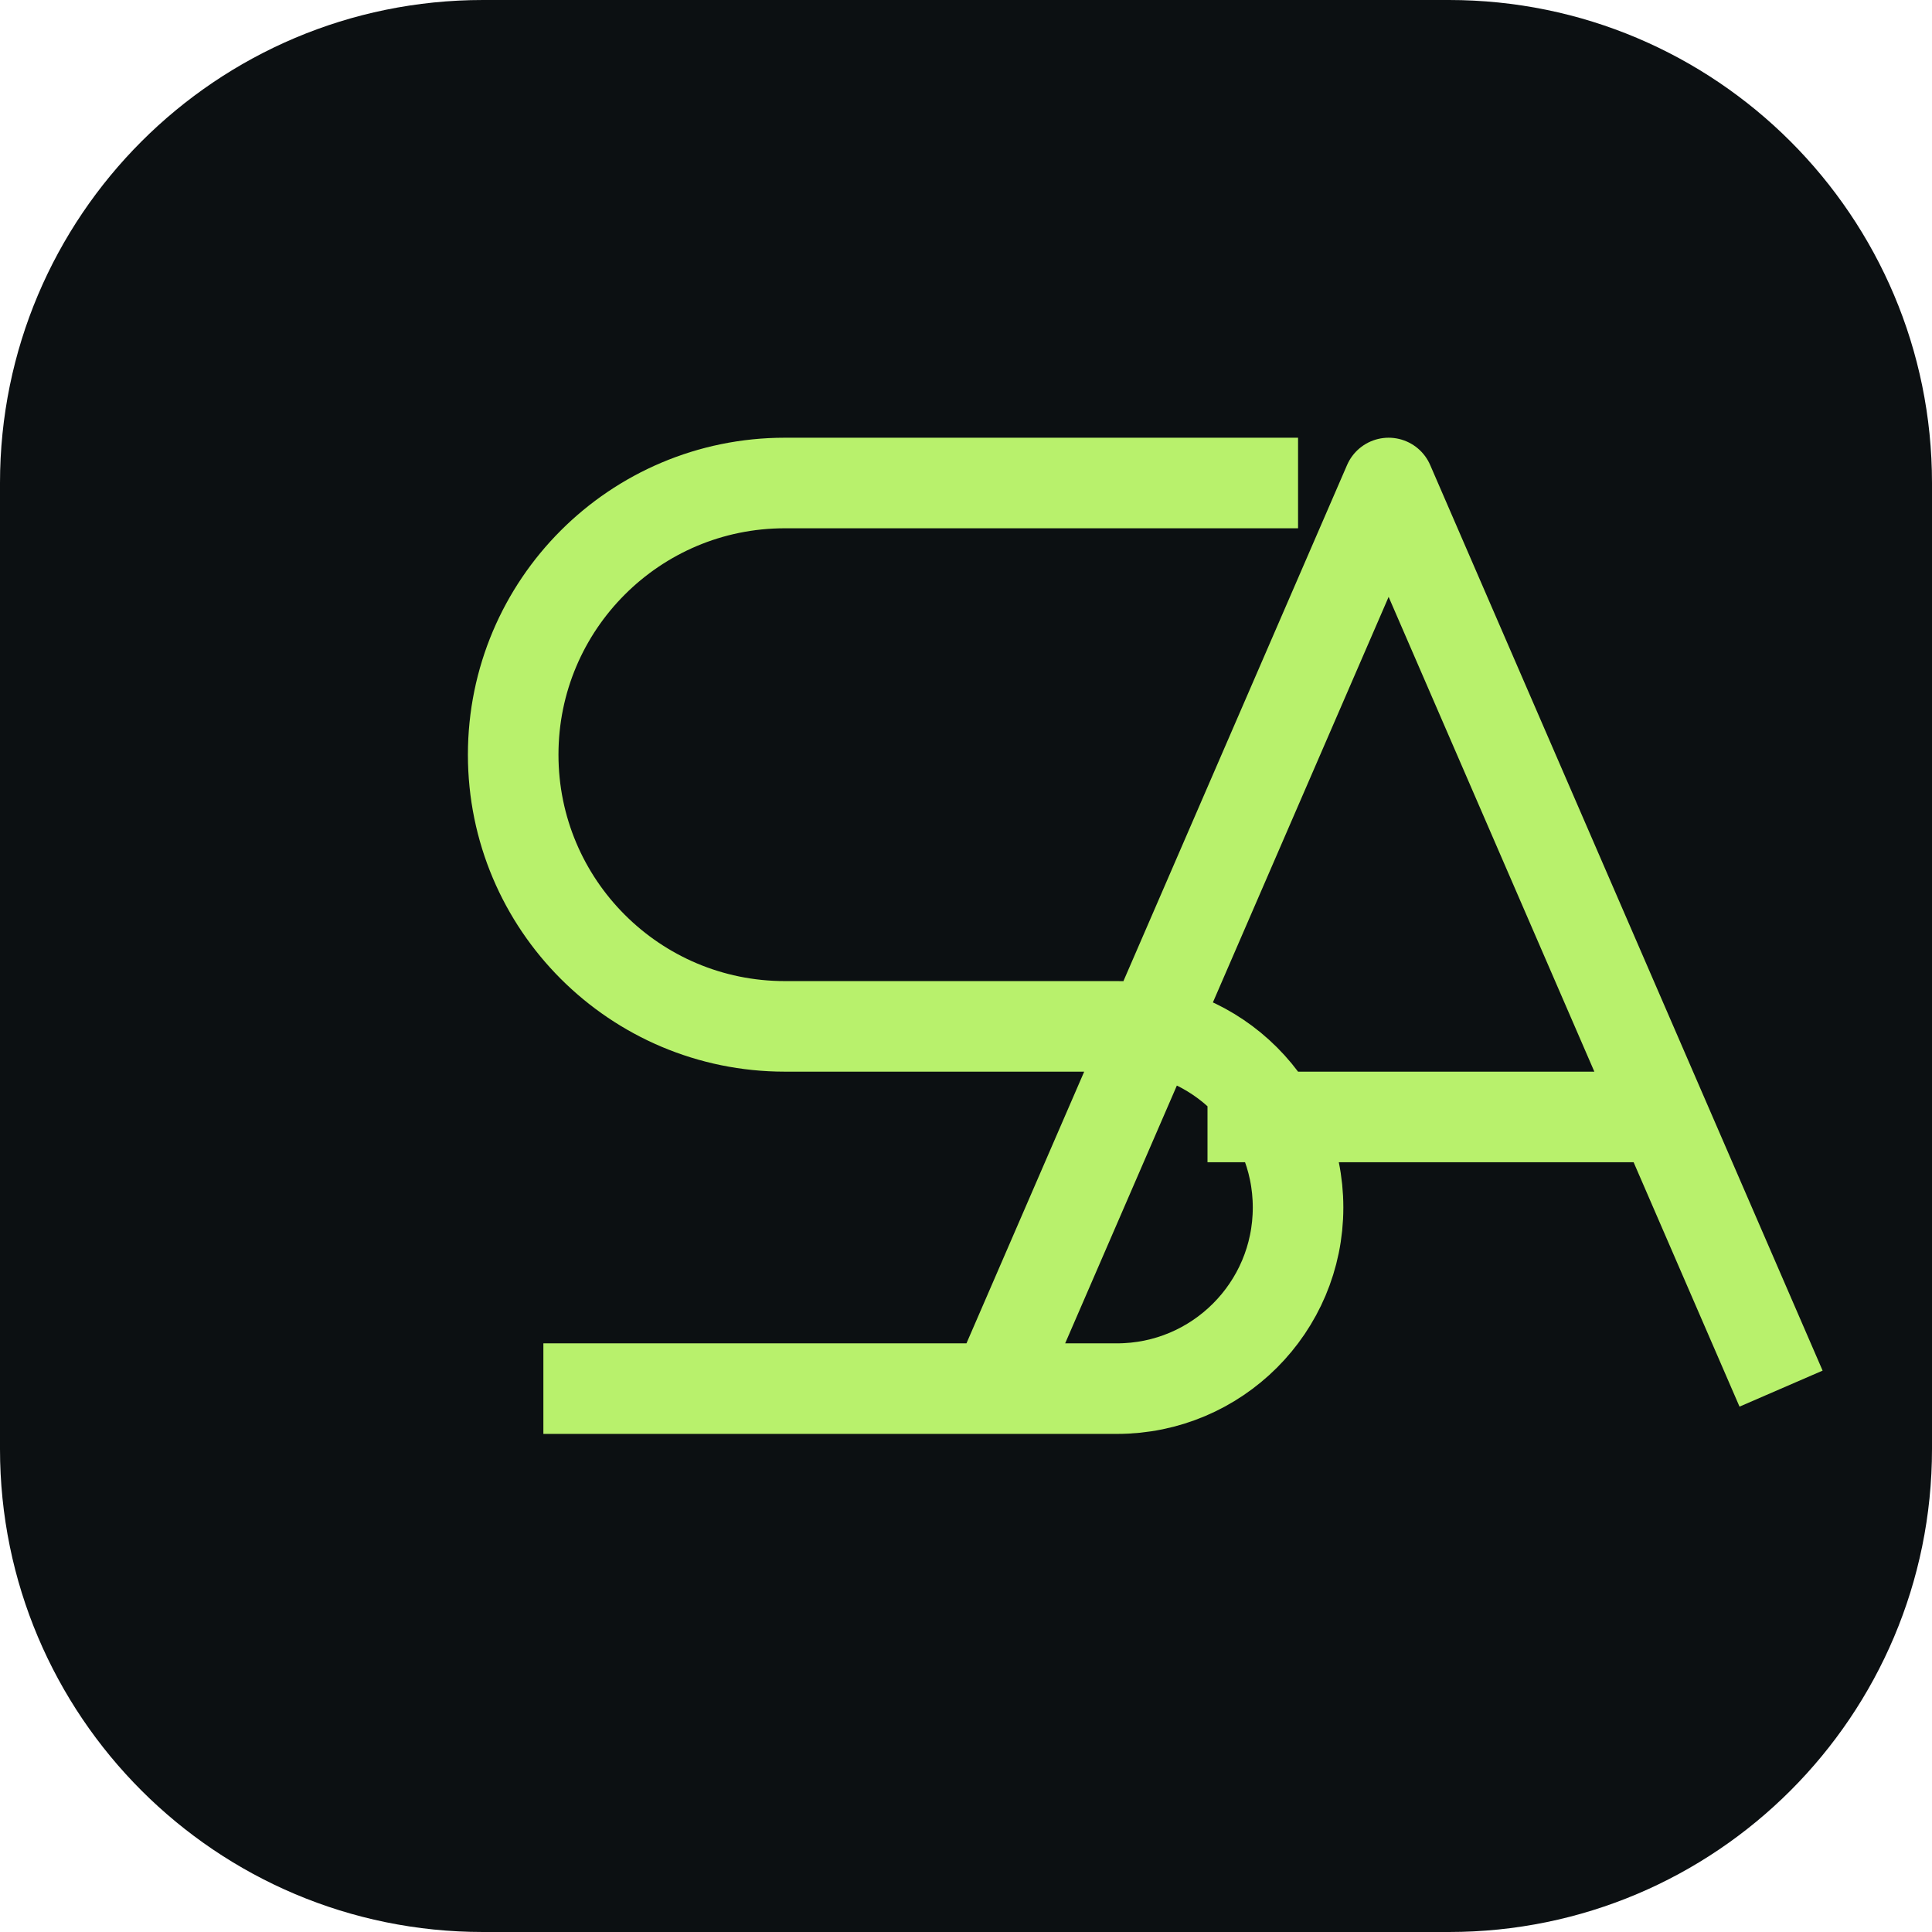
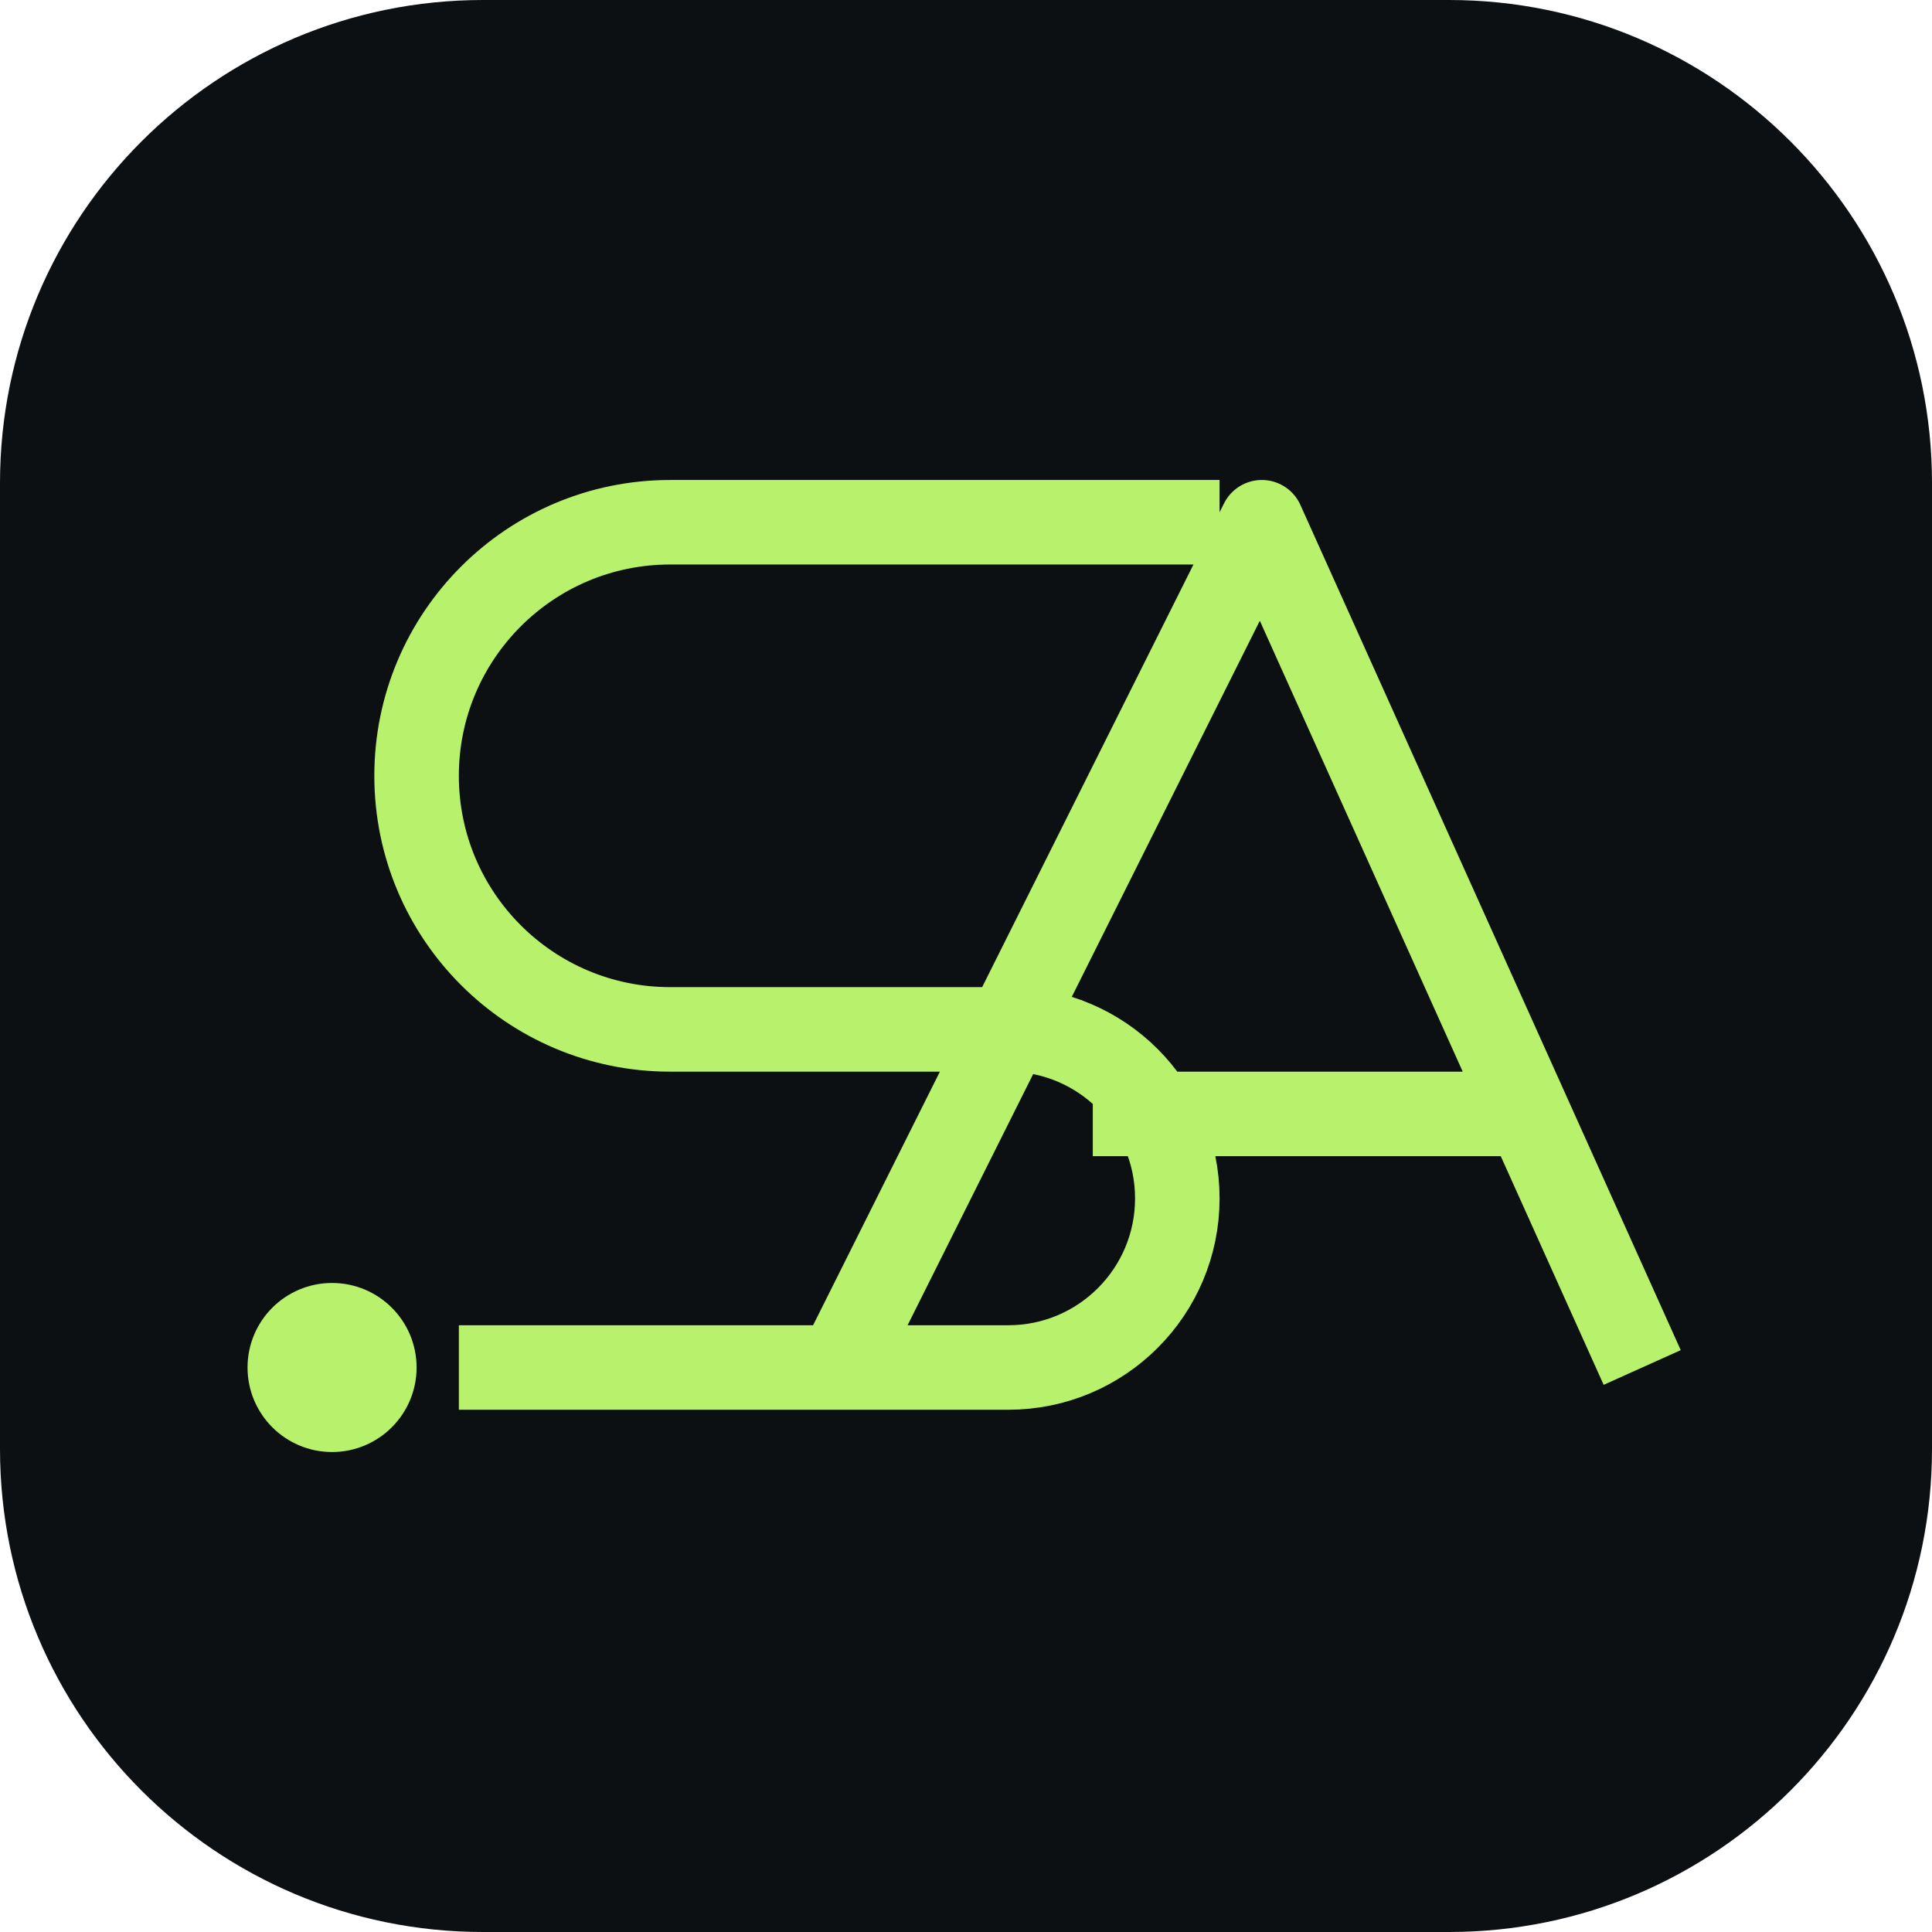
- <svg xmlns="http://www.w3.org/2000/svg" viewBox="0 0 64 64">
+ <svg xmlns="http://www.w3.org/2000/svg" width="64" height="64" viewBox="0 0 64 64" role="img">
  <rect width="64" height="64" rx="16" fill="#0C1012" />
-   <path d="M43 16H26a9 9 0 0 0 0 18h11a6 6 0 0 1 0 12H18m15 0 13-30 13 30M40 37h15" fill="none" stroke="#B8F16C" stroke-width="3" stroke-linejoin="round" />
+   <g transform="translate(-.2 3.3) scale(1.4)">
+     <g fill="none" stroke="#B8F16C" stroke-width="2" stroke-linejoin="round">
+       <path d="M29 10H16a6 6 0 0 0 0 12h8a4 4 0 1 1 0 8H11M20 30 30 10l9 20M26 24h10" />
+     </g>
+     <circle cx="8" cy="30" r="2" fill="#B8F16C" />
+   </g>
</svg>
